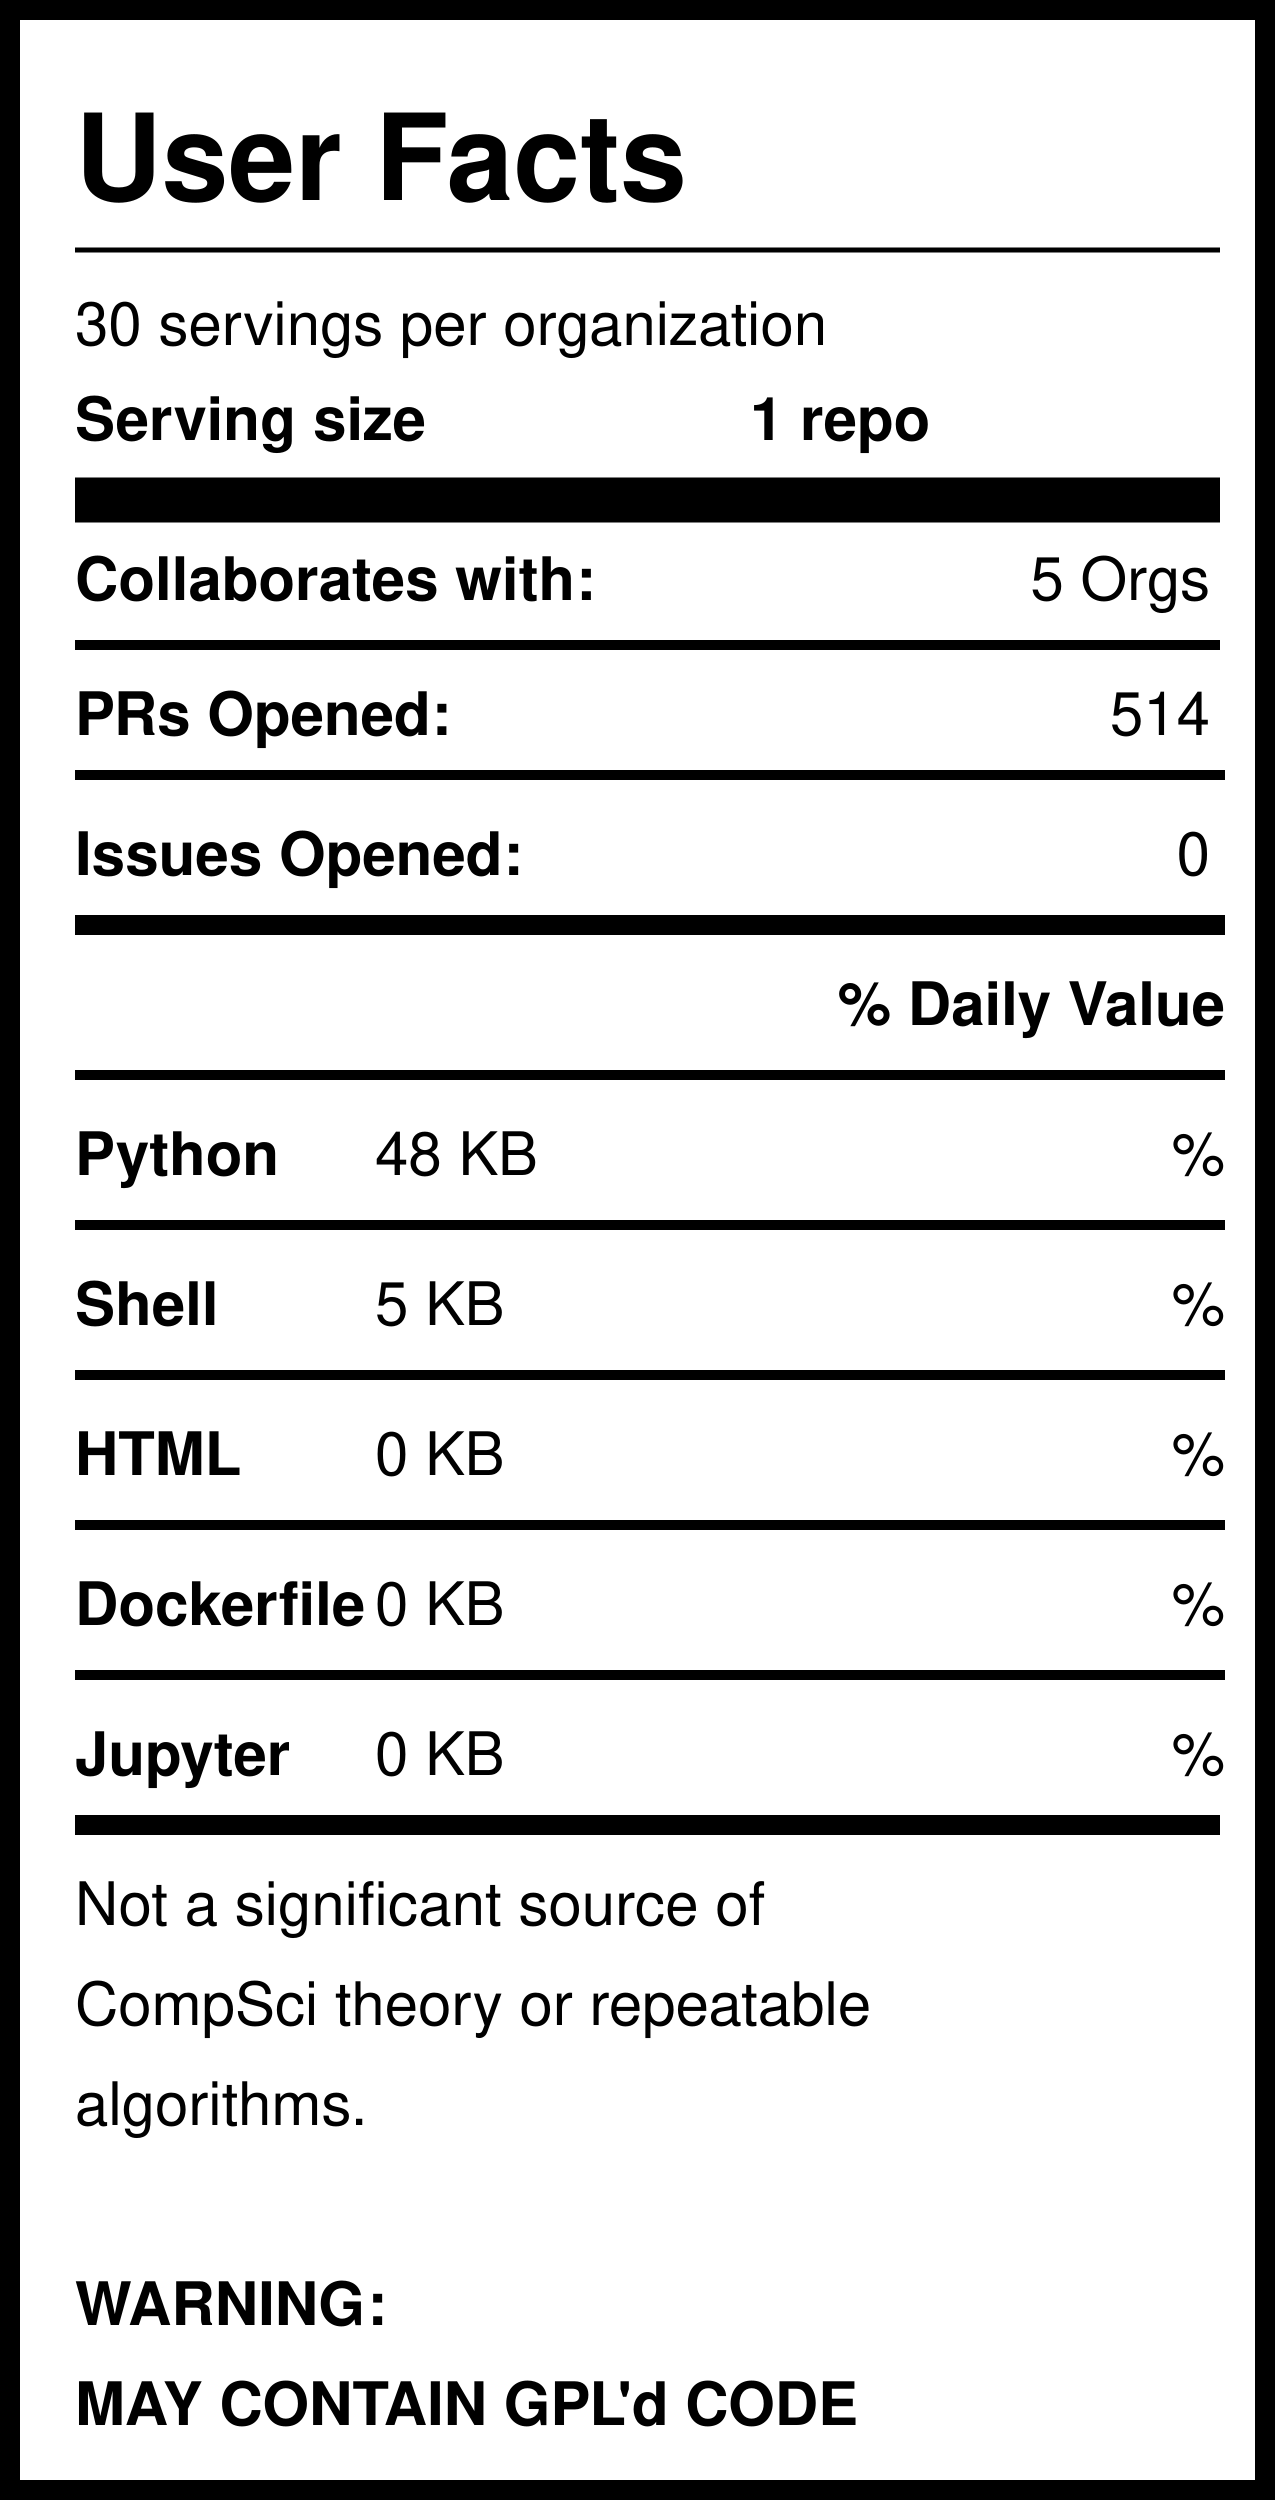
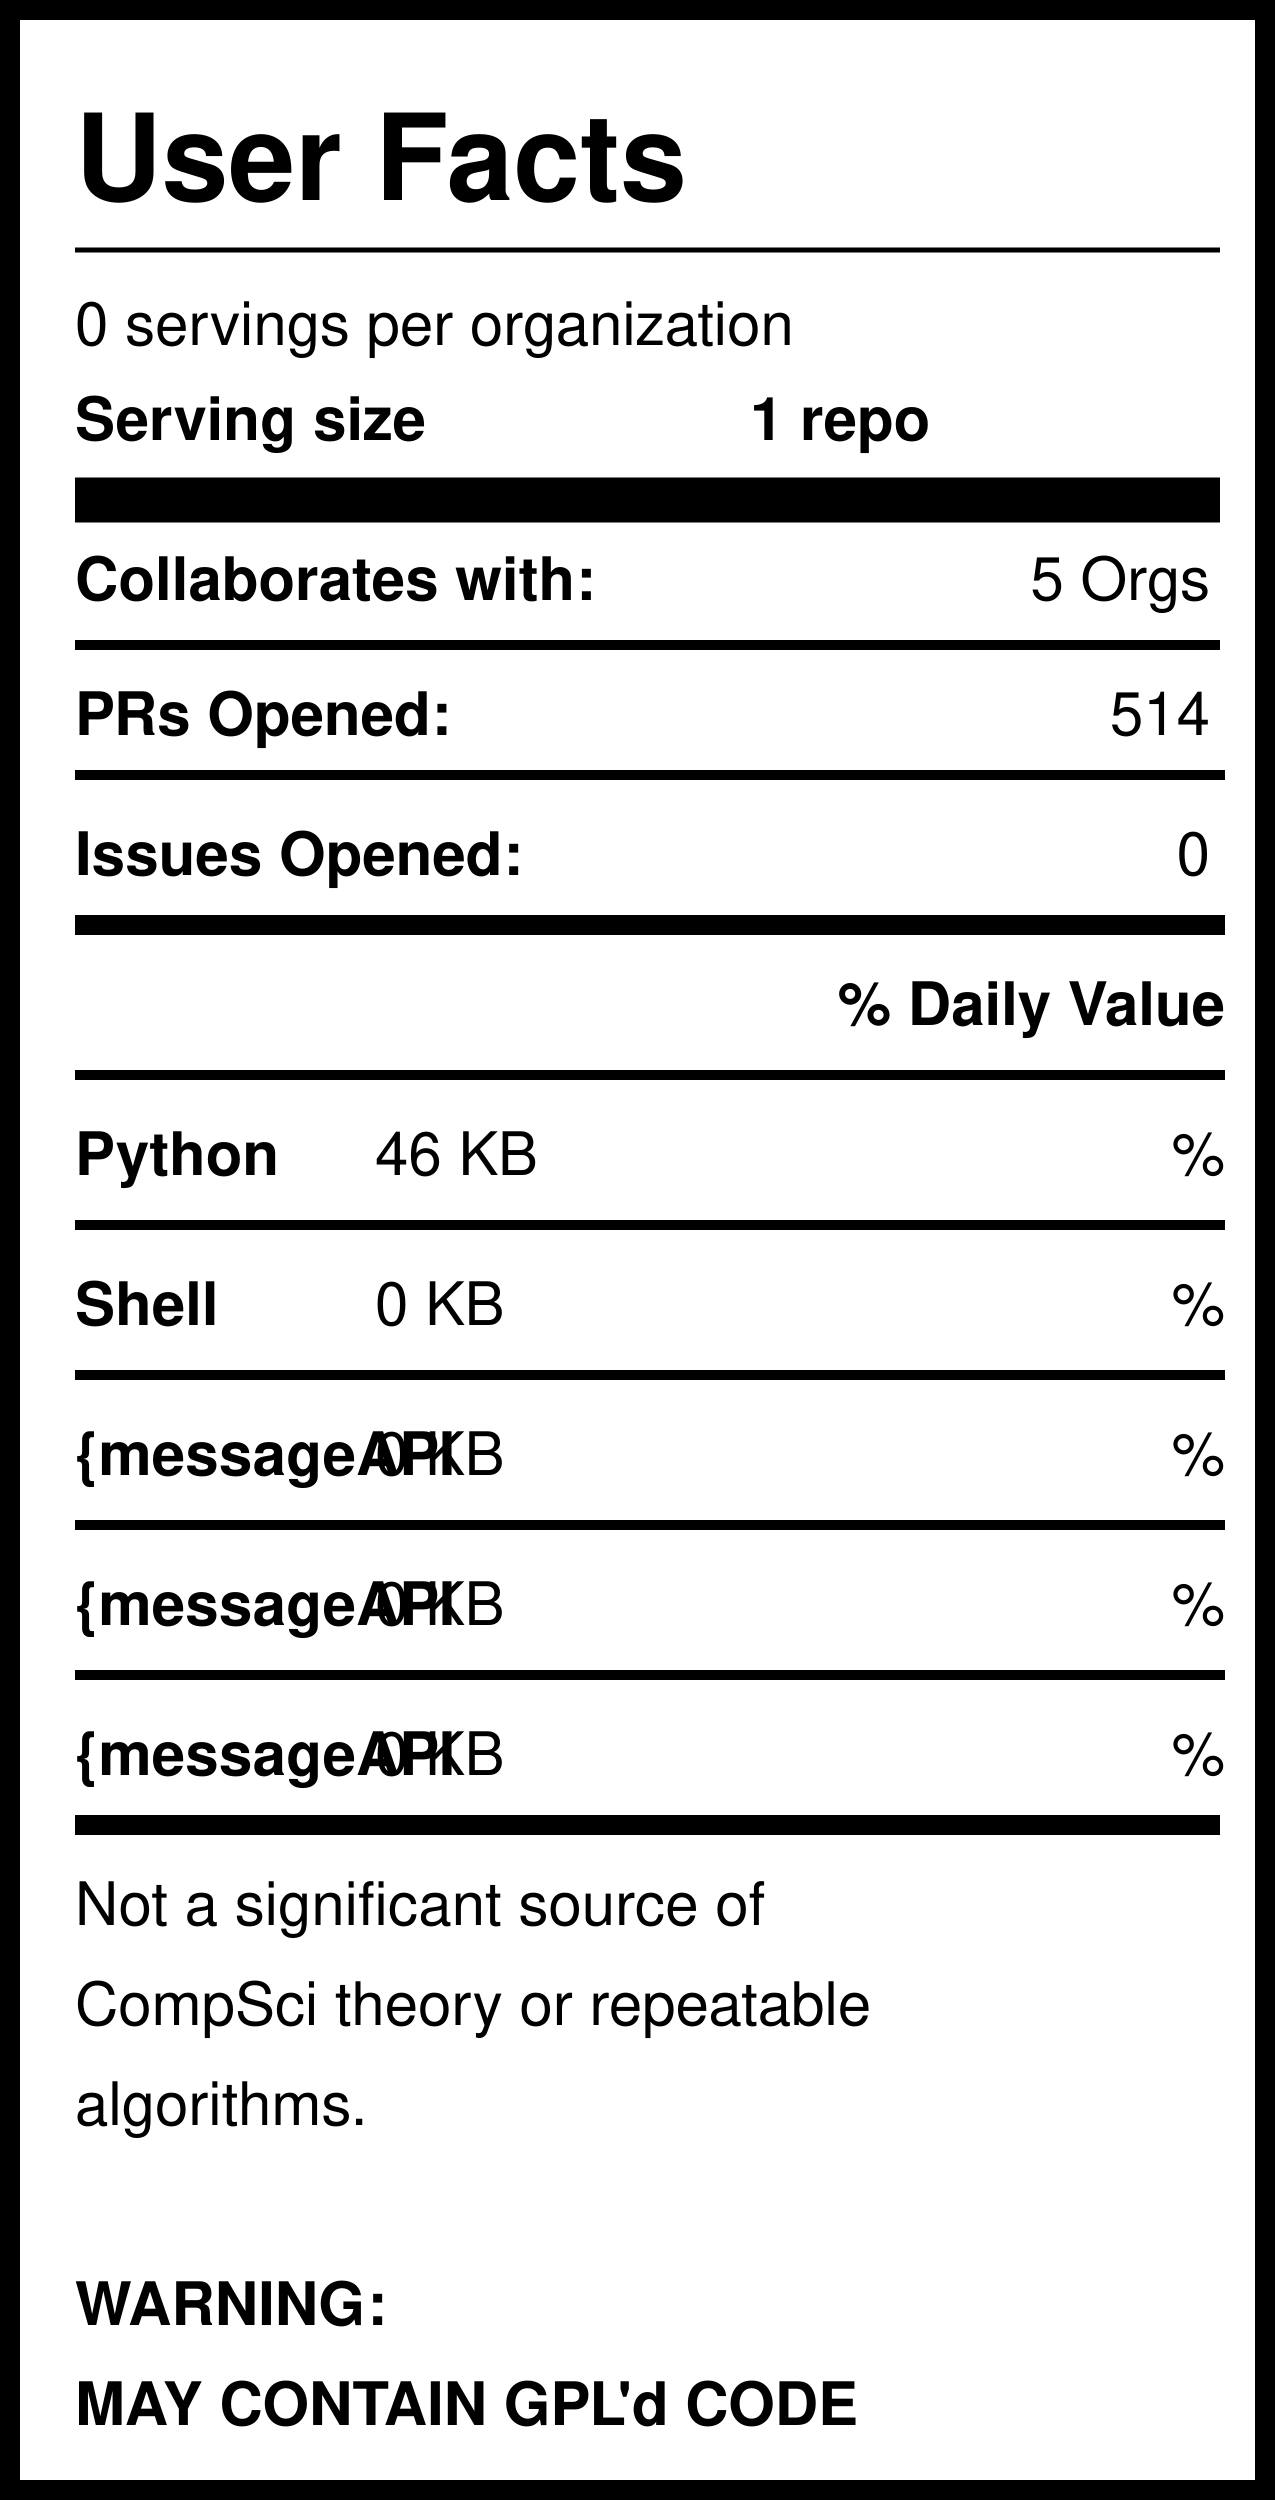
<svg xmlns="http://www.w3.org/2000/svg" version="1.1" width="255" height="500" style="background: white">
  <svg width="255" height="500">
    <rect width="255" height="500" style="fill:rgb(255,255,255);stroke-width:8;stroke:rgb(0,0,0)" />
    <text x="15" y="40" font-family="Helvetica" font-weight="bold" font-size="2em">User Facts</text>
    <line x1="15" y1="50" x2="244" y2="50" style="stroke:rgb(0,0,0);stroke-width:1" />
-     <text x="15" y="69" font-family="Helvetica" lengthAdjust="spacingAndGlyphs">30 servings per organization</text>
+     <text x="15" y="69" font-family="Helvetica" lengthAdjust="spacingAndGlyphs">0 servings per organization</text>
    <text x="15" y="88" font-family="Helvetica" font-weight="bold" lengthAdjust="spacingAndGlyphs">Serving size</text>
    <text x="150" y="88" font-family="Helvetica" font-weight="bold" lengthAdjust="spacingAndGlyphs">1 repo</text>
    <line x1="15" y1="100" x2="244" y2="100" style="stroke:rgb(0,0,0);stroke-width:9" />
    <text x="15" y="120" font-family="Helvetica" font-weight="bold" lengthAdjust="spacingAndGlyphs">Collaborates with:</text>
    <text x="242" y="120" font-family="Helvetica" text-anchor="end" lengthAdjust="spacingAndGlyphs">5 Orgs</text>
    <line x1="15" y1="129" x2="244" y2="129" style="stroke:rgb(0,0,0);stroke-width:2" />
    <text x="15" y="147" font-family="Helvetica" font-weight="bold" lengthAdjust="spacingAndGlyphs">PRs Opened:</text>
    <text x="242" y="147" font-family="Helvetica" text-anchor="end" lengthAdjust="spacingAndGlyphs">514</text>
    <text x="15" y="175" font-family="Helvetica" font-weight="bold" lengthAdjust="spacingAndGlyphs">Issues Opened:</text>
    <text x="242" y="175" font-family="Helvetica" lengthAdjust="spacingAndGlyphs" text-anchor="end">0</text>
    <line x1="15" y1="185" x2="245" y2="185" style="stroke:rgb(0,0,0);stroke-width:4" />
    <line x1="15" y1="155" x2="245" y2="155" style="stroke:rgb(0,0,0);stroke-width:2" />
    <text x="245" y="205" font-family="Helvetica" font-weight="bold" text-anchor="end" lengthAdjust="spacingAndGlyphs">% Daily Value</text>
    <line x1="15" y1="215" x2="245" y2="215" style="stroke:rgb(0,0,0);stroke-width:2" />
    <text x="15" y="235" font-family="Helvetica" font-weight="bold" lengthAdjust="spacingAndGlyphs">Python</text>
-     <text x="75" y="235" font-family="Helvetica" lengthAdjust="spacingAndGlyphs">48 KB</text>
+     <text x="75" y="235" font-family="Helvetica" lengthAdjust="spacingAndGlyphs">46 KB</text>
    <text x="245" y="235" font-family="Helvetica" lengthAdjust="spacingAndGlyphs" text-anchor="end">%</text>
    <line x1="15" y1="245" x2="245" y2="245" style="stroke:rgb(0,0,0);stroke-width:2" />
    <text x="15" y="265" font-family="Helvetica" font-weight="bold" lengthAdjust="spacingAndGlyphs">Shell</text>
-     <text x="75" y="265" font-family="Helvetica" lengthAdjust="spacingAndGlyphs">5 KB</text>
+     <text x="75" y="265" font-family="Helvetica" lengthAdjust="spacingAndGlyphs">0 KB</text>
    <text x="245" y="265" font-family="Helvetica" lengthAdjust="spacingAndGlyphs" text-anchor="end">%</text>
    <line x1="15" y1="275" x2="245" y2="275" style="stroke:rgb(0,0,0);stroke-width:2" />
-     <text x="15" y="295" font-family="Helvetica" font-weight="bold" lengthAdjust="spacingAndGlyphs">HTML</text>
+     <text x="15" y="295" font-family="Helvetica" font-weight="bold" lengthAdjust="spacingAndGlyphs">{messageAPI</text>
    <text x="75" y="295" font-family="Helvetica" lengthAdjust="spacingAndGlyphs">0 KB</text>
    <text x="245" y="295" font-family="Helvetica" lengthAdjust="spacingAndGlyphs" text-anchor="end">%</text>
    <line x1="15" y1="305" x2="245" y2="305" style="stroke:rgb(0,0,0);stroke-width:2" />
-     <text x="15" y="325" font-family="Helvetica" font-weight="bold" lengthAdjust="spacingAndGlyphs">Dockerfile</text>
+     <text x="15" y="325" font-family="Helvetica" font-weight="bold" lengthAdjust="spacingAndGlyphs">{messageAPI</text>
    <text x="75" y="325" font-family="Helvetica" lengthAdjust="spacingAndGlyphs">0 KB</text>
    <text x="245" y="325" font-family="Helvetica" lengthAdjust="spacingAndGlyphs" text-anchor="end">%</text>
    <line x1="15" y1="335" x2="245" y2="335" style="stroke:rgb(0,0,0);stroke-width:2" />
-     <text x="15" y="355" font-family="Helvetica" font-weight="bold" lengthAdjust="spacingAndGlyphs">Jupyter</text>
+     <text x="15" y="355" font-family="Helvetica" font-weight="bold" lengthAdjust="spacingAndGlyphs">{messageAPI</text>
    <text x="75" y="355" font-family="Helvetica" lengthAdjust="spacingAndGlyphs">0 KB</text>
    <text x="245" y="355" font-family="Helvetica" lengthAdjust="spacingAndGlyphs" text-anchor="end">%</text>
    <line x1="15" y1="365" x2="244" y2="365" style="stroke:rgb(0,0,0);stroke-width:4" />
    <text id="Warning1" x="15" y="385" font-family="Helvetica" lengthAdjust="spacingAndGlyphs">Not a significant source of </text>
    <text id="Warning2" x="15" y="405" font-family="Helvetica" lengthAdjust="spacingAndGlyphs">CompSci theory or repeatable</text>
    <text id="Warning3" x="15" y="425" font-family="Helvetica" lengthAdjust="spacingAndGlyphs">algorithms. </text>
    <text id="GPL1" x="15" y="465" font-family="Helvetica" font-weight="bold" lengthAdjust="spacingAndGlyphs">WARNING:</text>
    <text id="GPL2" x="15" y="485" font-family="Helvetica" font-weight="bold" lengthAdjust="spacingAndGlyphs">MAY CONTAIN GPL'd CODE</text>
  </svg>
</svg>
